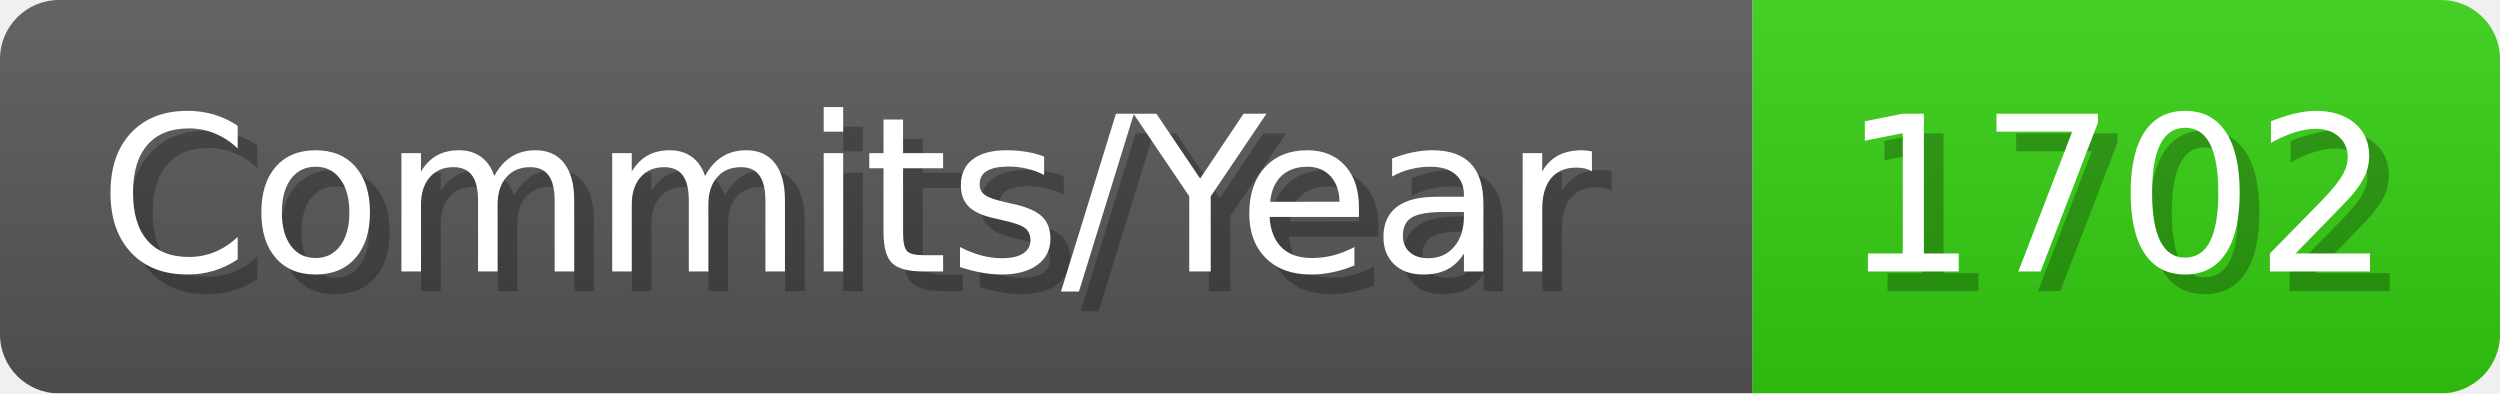
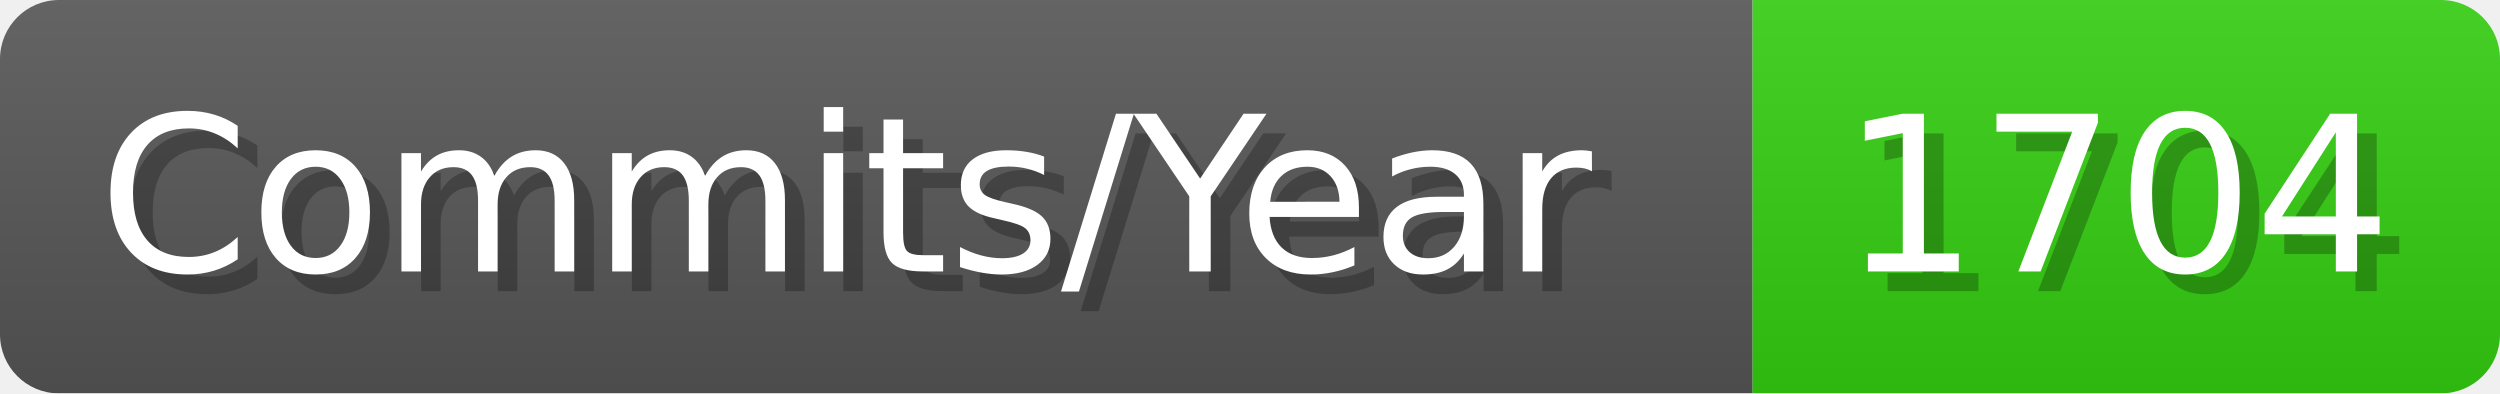
- <svg xmlns="http://www.w3.org/2000/svg" width="127.1" height="20" viewBox="0 0 1271 200" role="img" aria-label="Commits/Year: 1702">
+ <svg xmlns="http://www.w3.org/2000/svg" width="127.1" height="20" viewBox="0 0 1271 200" role="img" aria-label="Commits/Year: 1704">
  <linearGradient id="aUPdi" x2="0" y2="100%">
    <stop offset="0" stop-opacity=".1" stop-color="#EEE" />
    <stop offset="1" stop-opacity=".1" />
  </linearGradient>
  <mask id="WfAiQ">
    <rect width="1271" height="200" rx="30" fill="#FFF" />
  </mask>
  <g mask="url(#WfAiQ)">
    <rect width="891" height="200" fill="#555" />
    <rect width="380" height="200" fill="#3C1" x="891" />
    <rect width="1271" height="200" fill="url(#aUPdi)" />
  </g>
  <g aria-hidden="true" fill="#fff" text-anchor="start" font-family="Verdana,DejaVu Sans,sans-serif" font-size="110">
    <text x="60" y="148" textLength="791" fill="#000" opacity="0.25">Commits/Year</text>
    <text x="50" y="138" textLength="791">Commits/Year</text>
-     <text x="946" y="148" textLength="280" fill="#000" opacity="0.25">1702</text>
-     <text x="936" y="138" textLength="280">1702</text>
+     <text x="946" y="148" textLength="280" fill="#000" opacity="0.25">1704</text>
+     <text x="936" y="138" textLength="280">1704</text>
  </g>
</svg>
